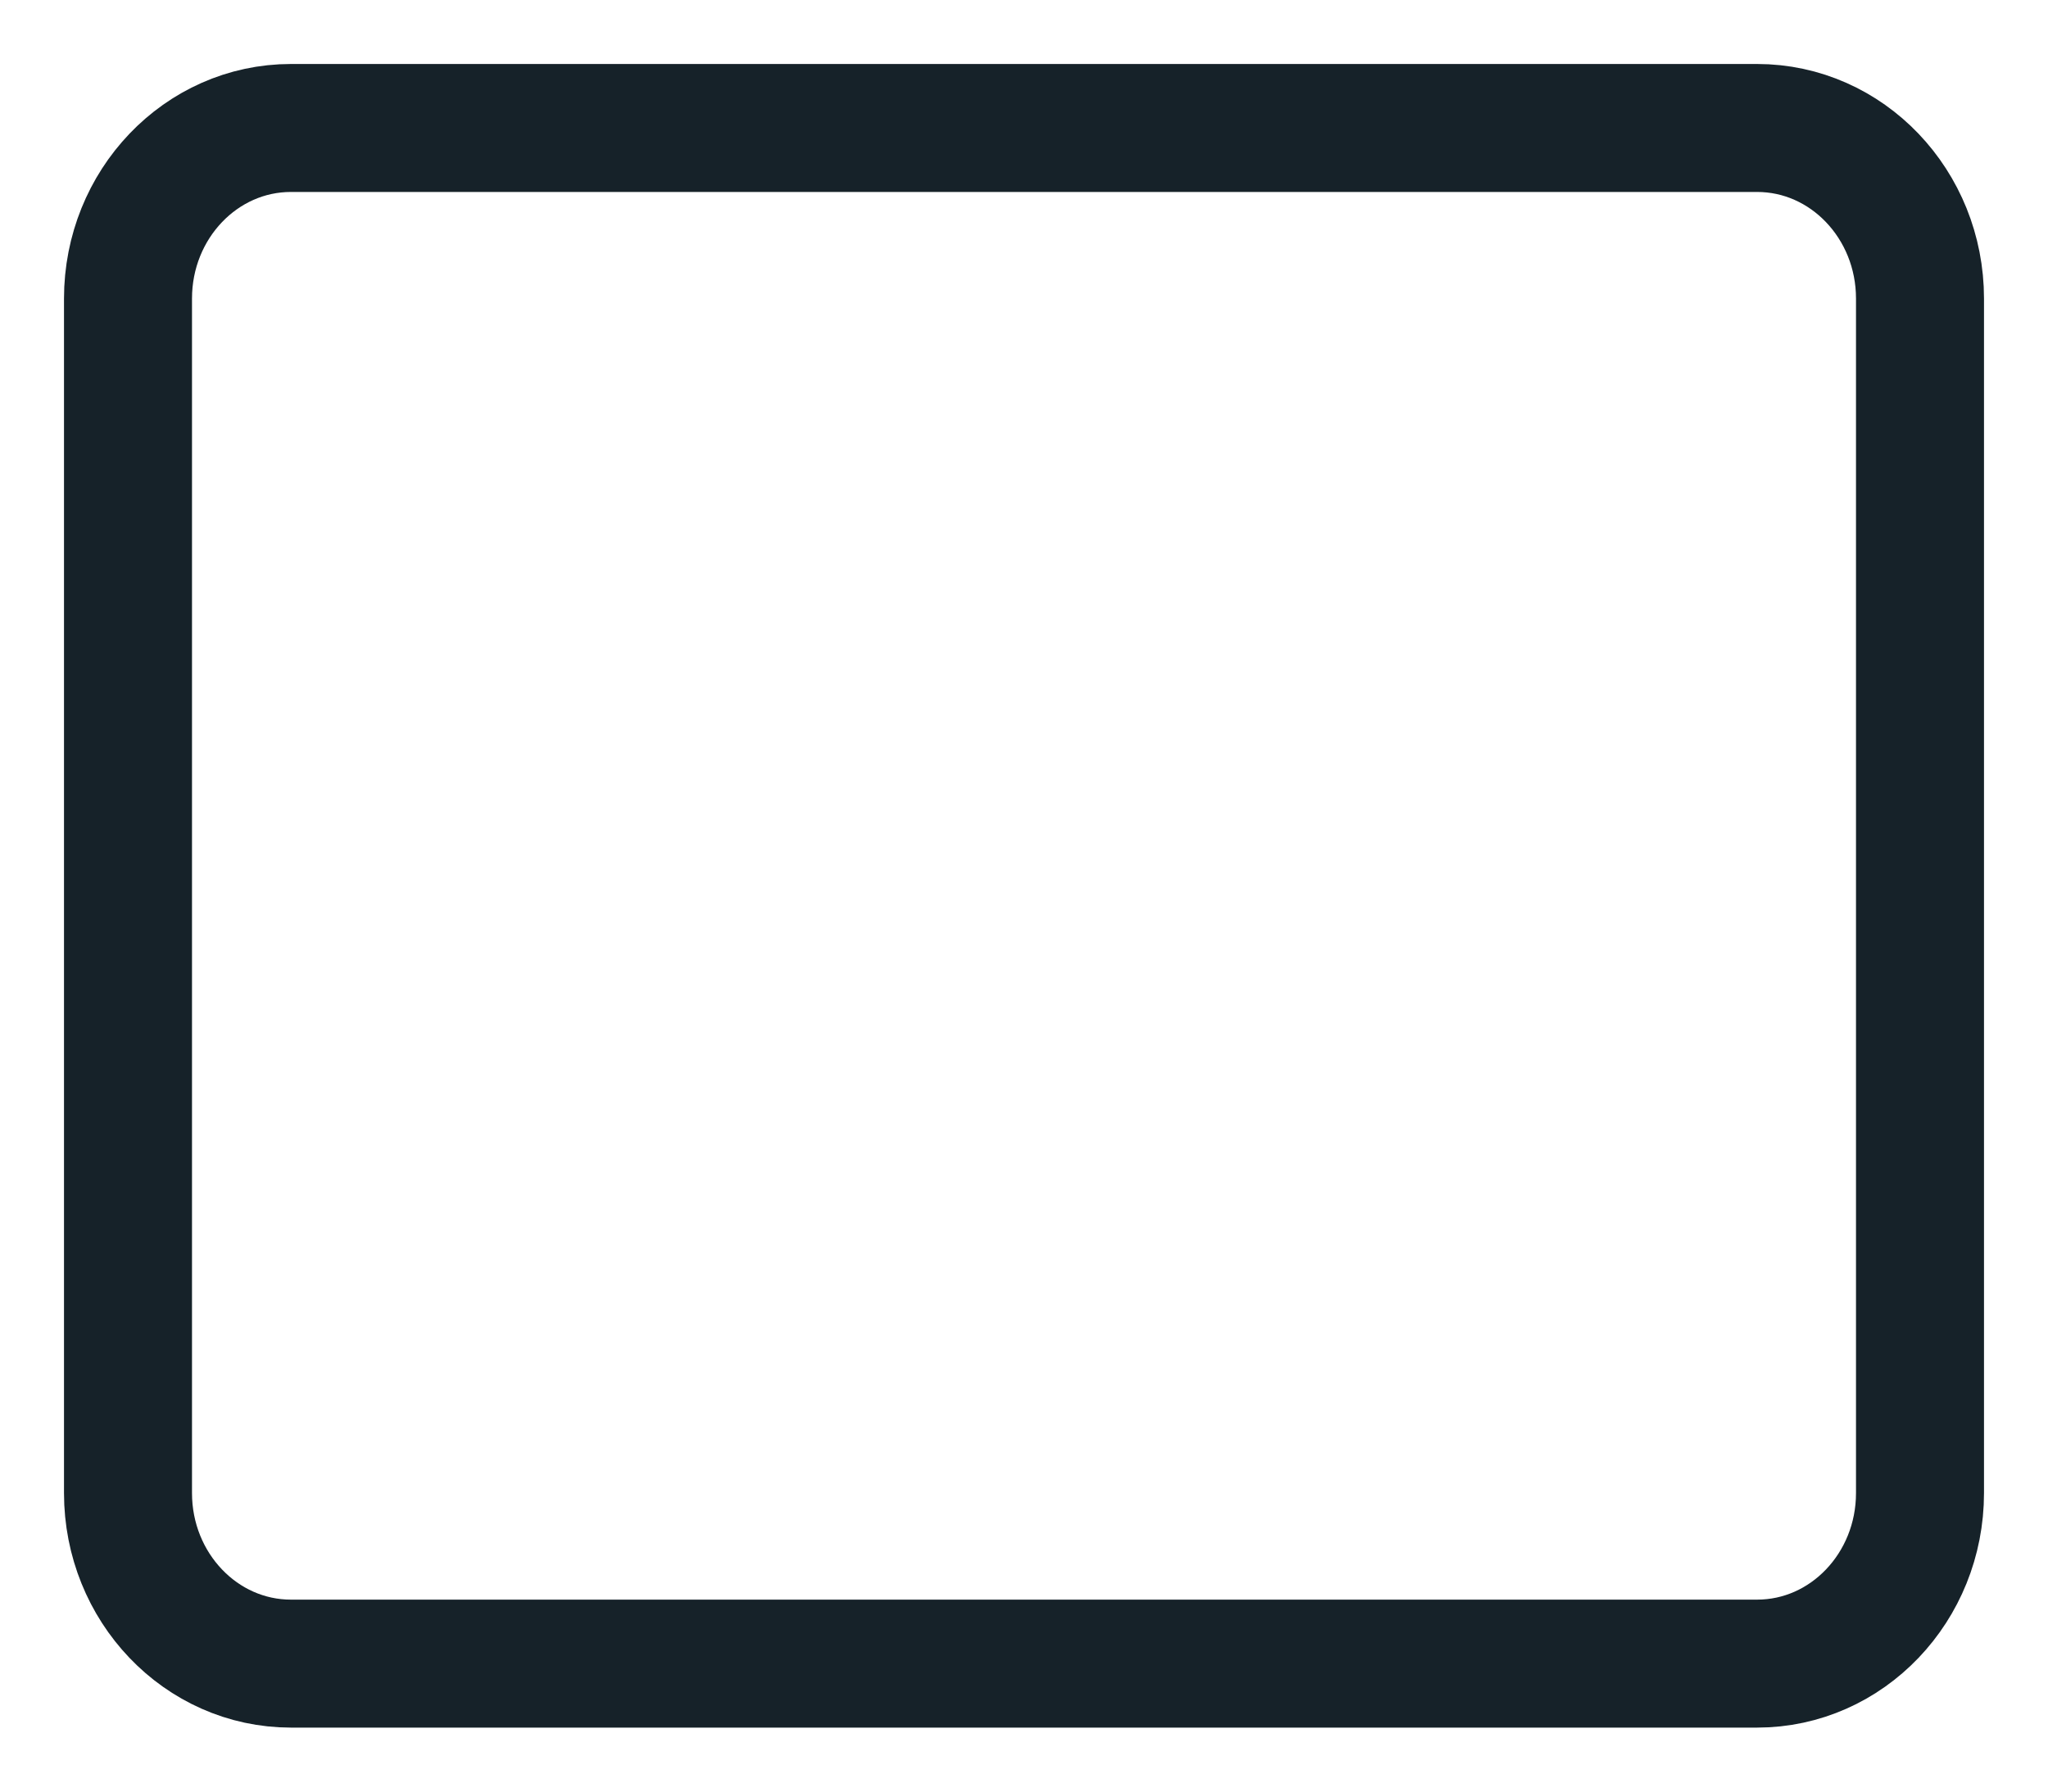
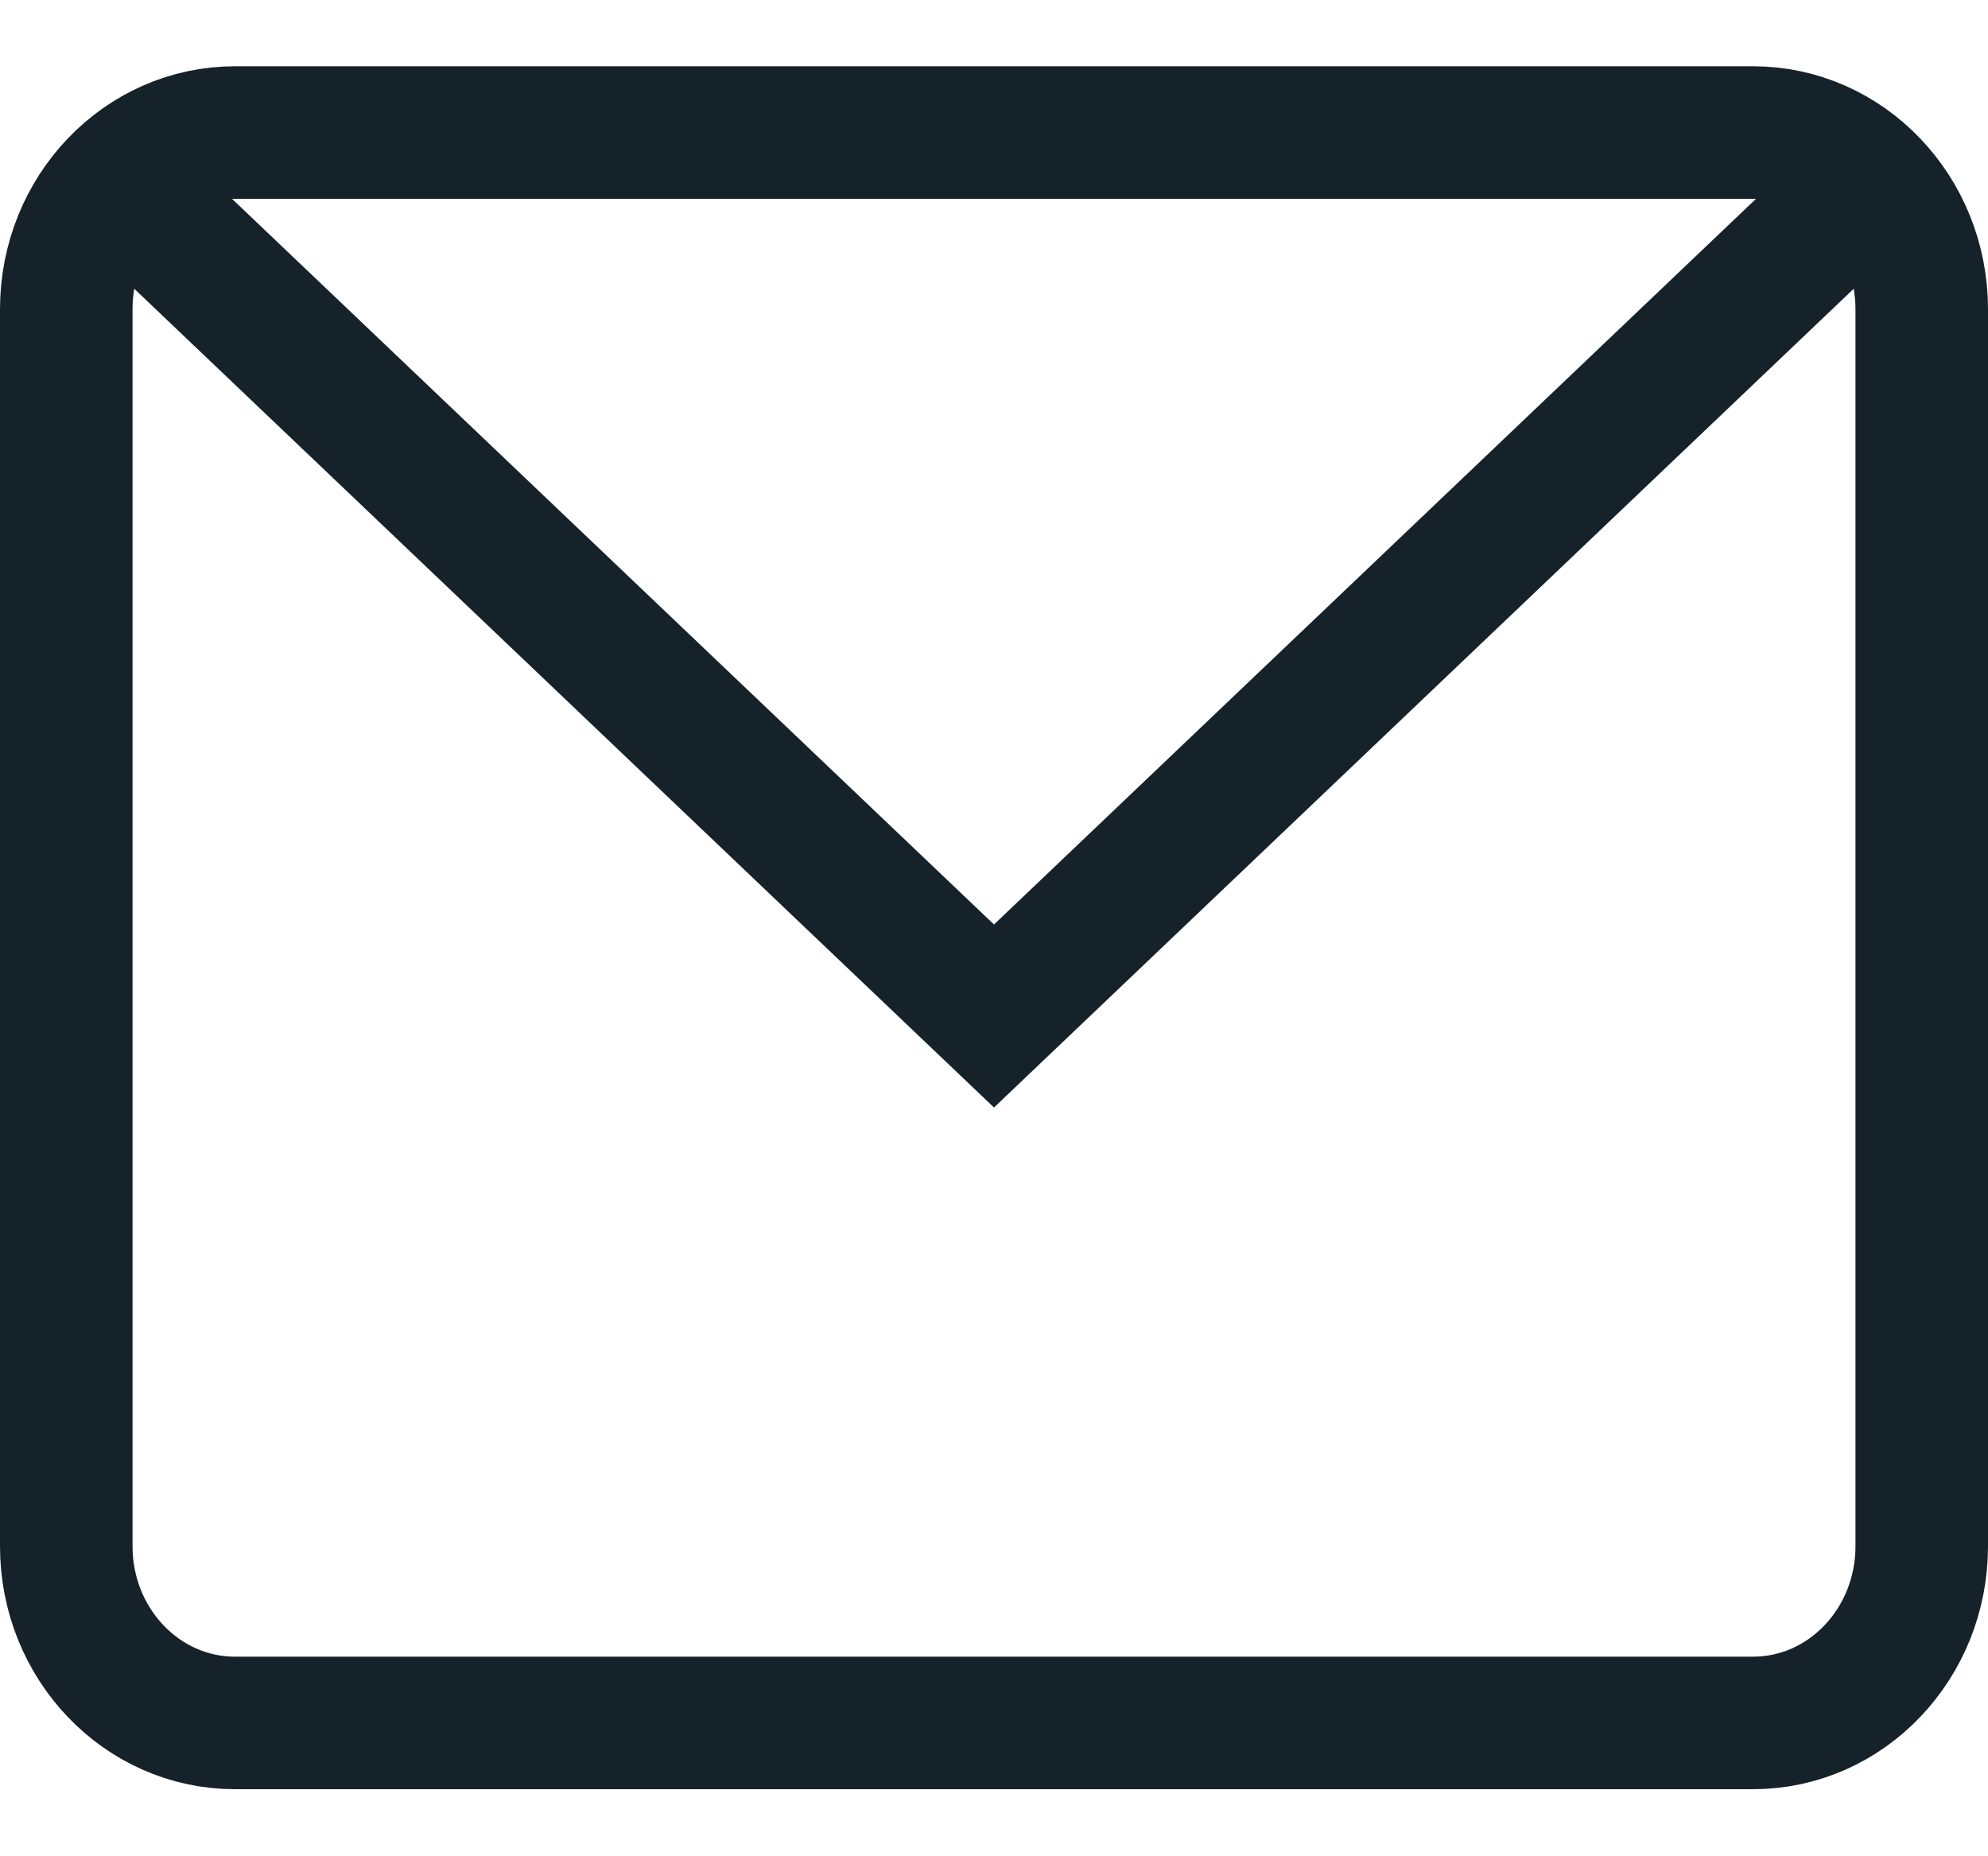
- <svg xmlns="http://www.w3.org/2000/svg" width="16" height="14" viewBox="0 0 16 14" fill="none">
-   <path d="M13.727 1H2.273C1.57 1 1 1.597 1 2.333V11.667C1 12.403 1.57 13 2.273 13H13.727C14.43 13 15 12.403 15 11.667V2.333C15 1.597 14.43 1 13.727 1Z" stroke="#162229" stroke-miterlimit="10" stroke-linecap="square" />
+ <svg xmlns="http://www.w3.org/2000/svg" width="15" height="14" viewBox="0 0 15 14" fill="none">
+   <path d="M0.891 1.372L7.5 7.666L14.109 1.372" stroke="#162229" stroke-miterlimit="10" />
+   <path d="M13.227 1H1.773C1.07 1 0.5 1.597 0.5 2.333V11.667C0.5 12.403 1.07 13 1.773 13H13.227C13.93 13 14.5 12.403 14.5 11.667V2.333C14.5 1.597 13.93 1 13.227 1Z" stroke="#162229" stroke-miterlimit="10" stroke-linecap="square" />
</svg>
